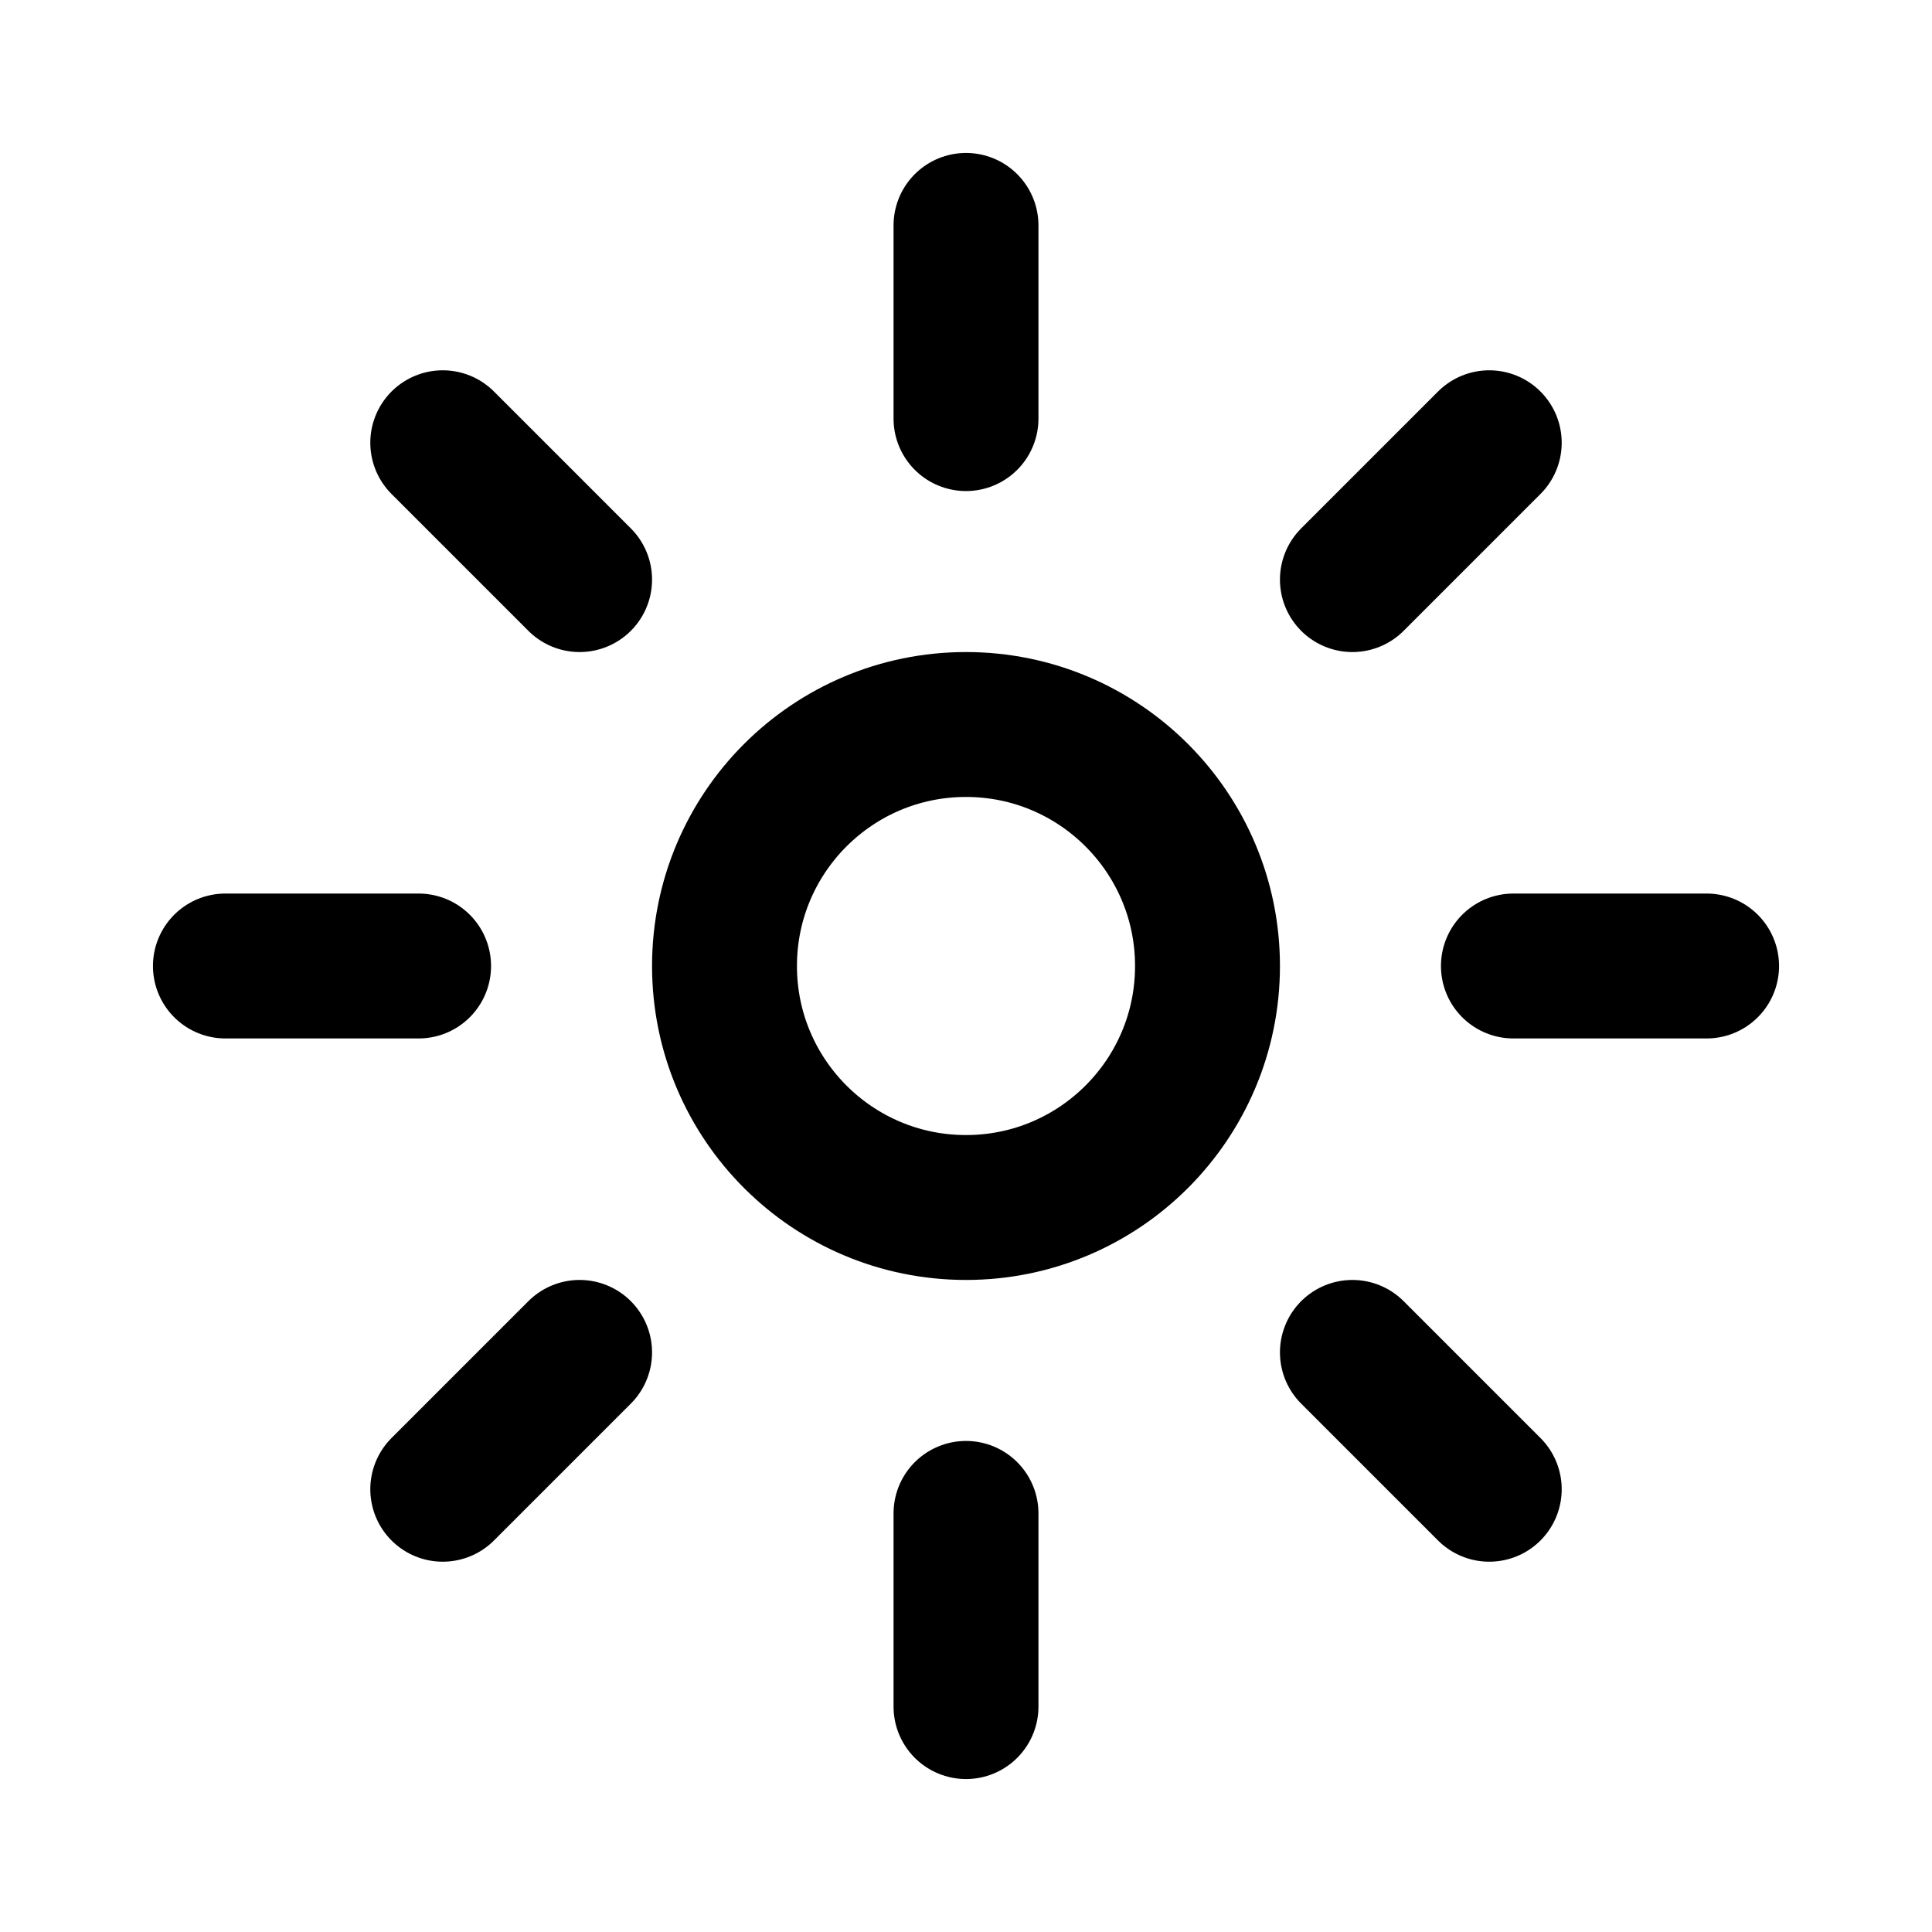
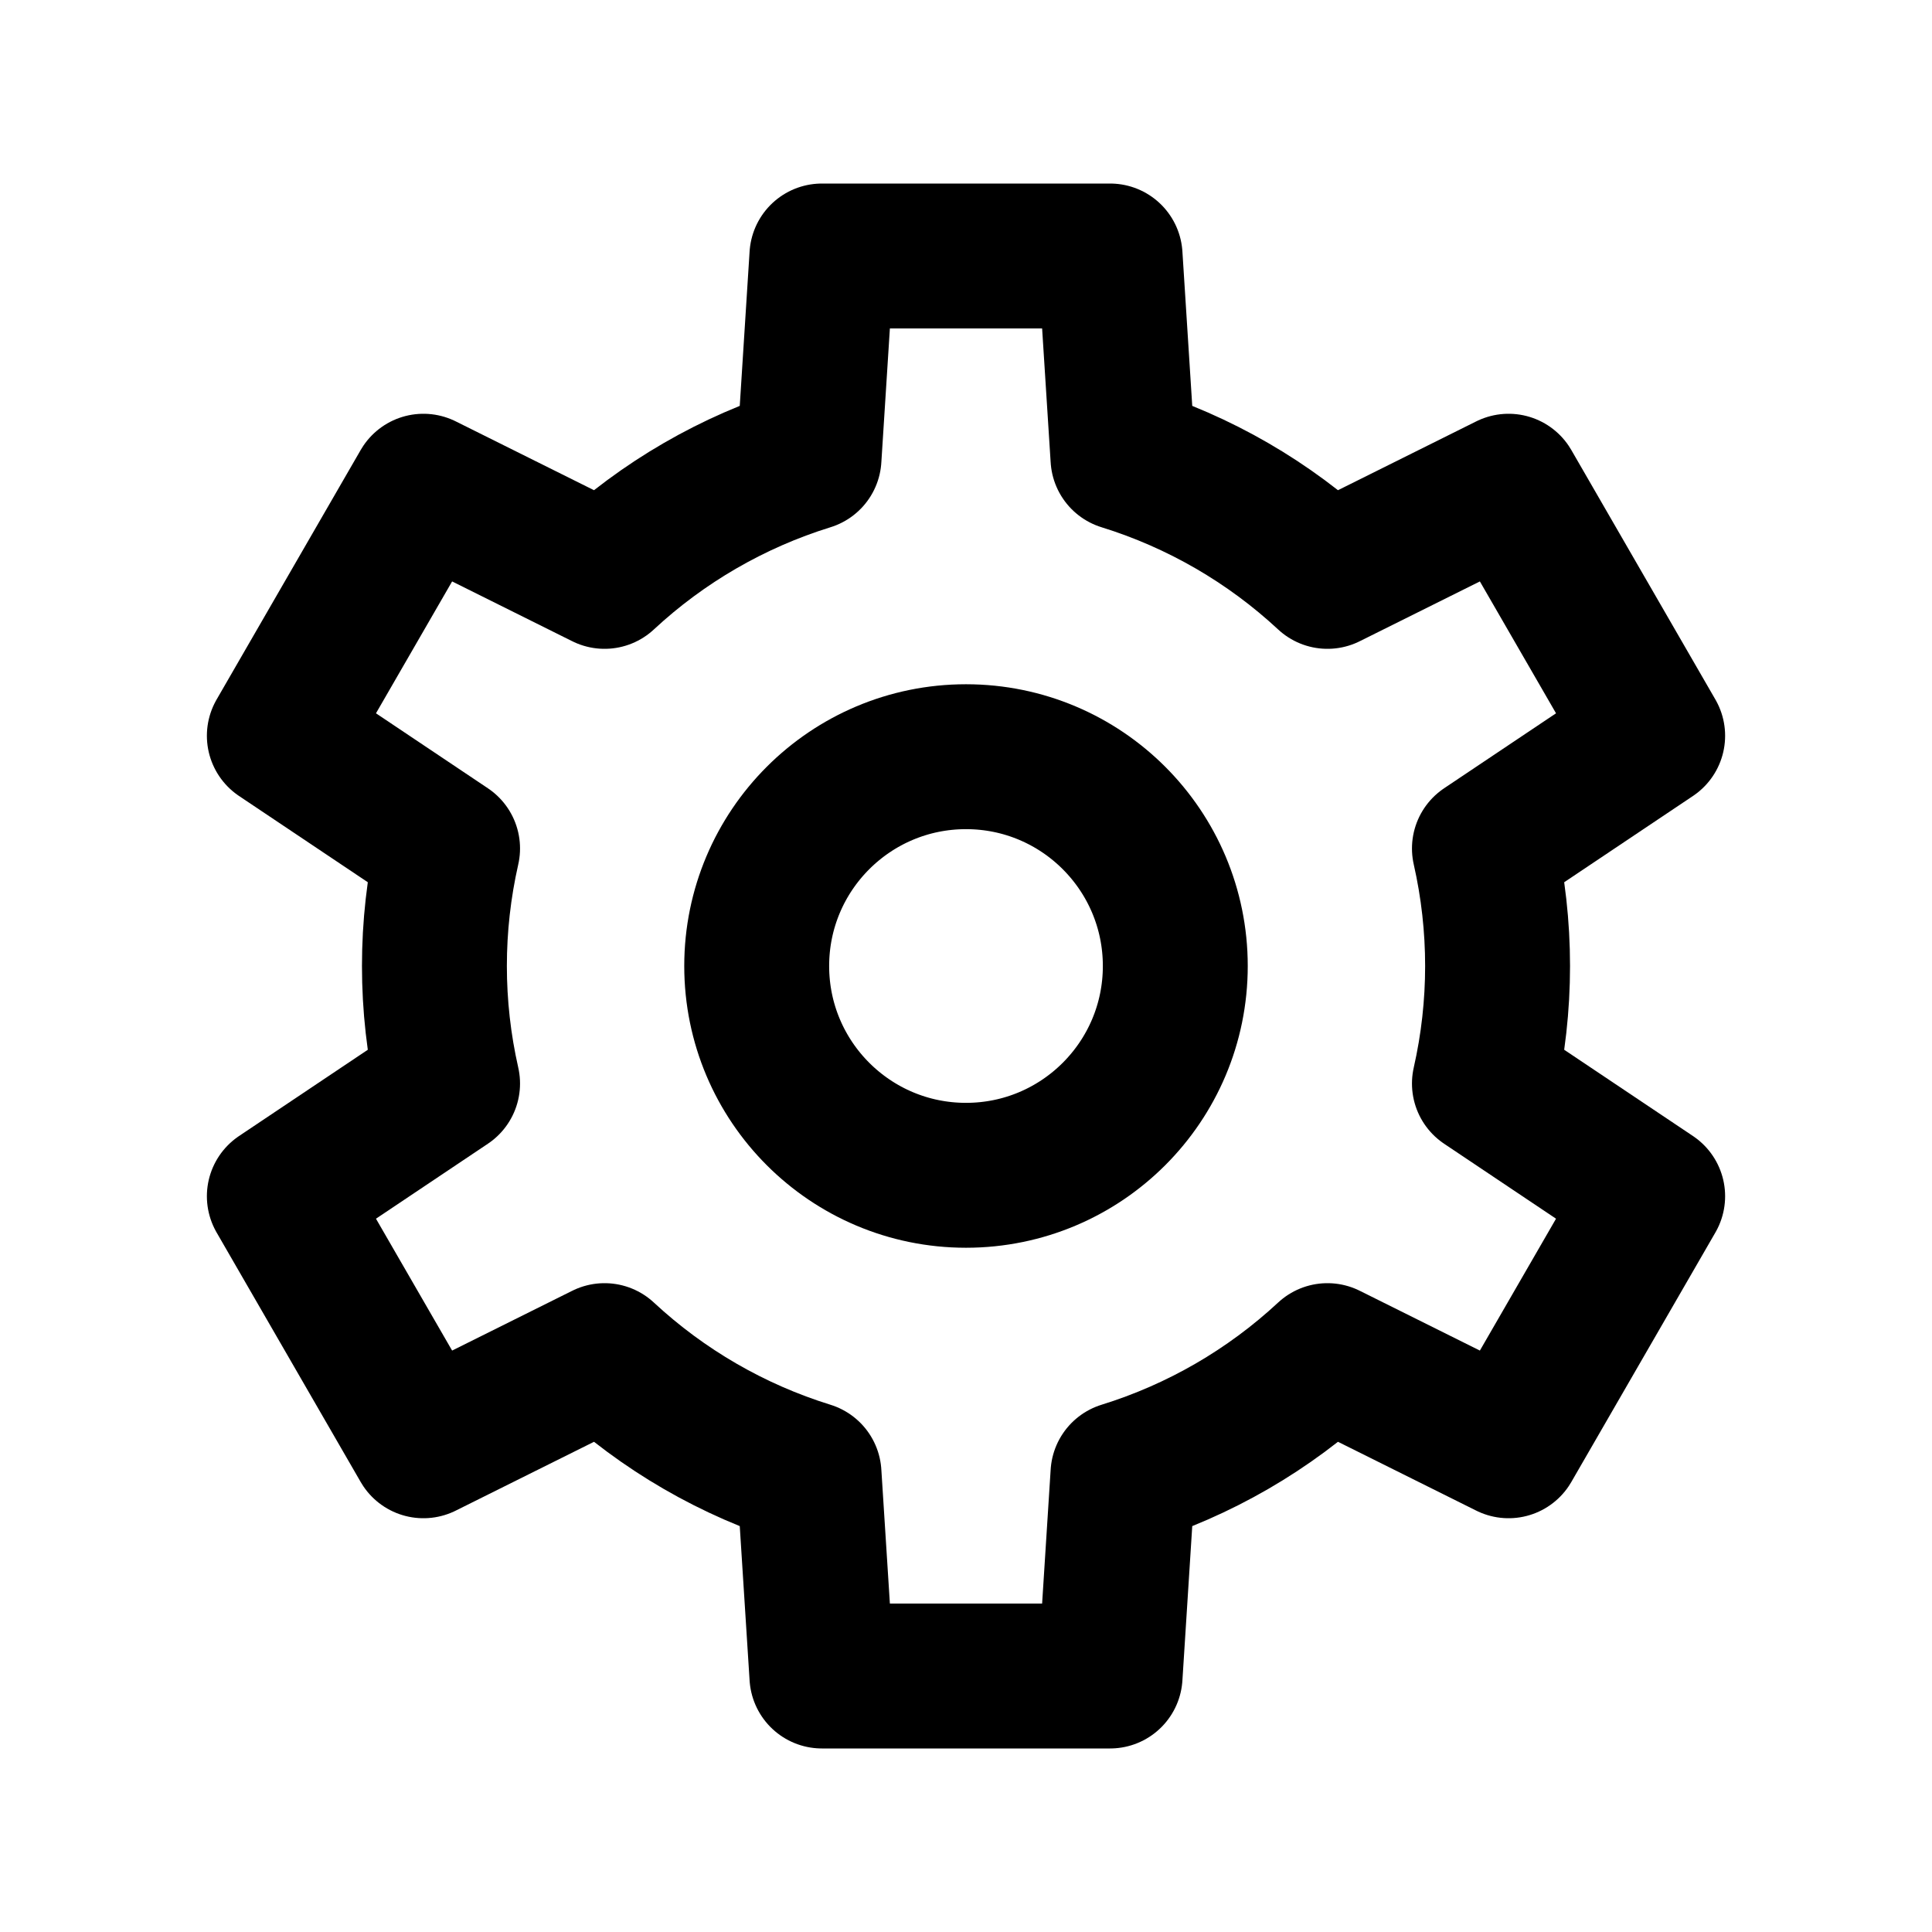
<svg xmlns="http://www.w3.org/2000/svg" width="16" height="16" viewBox="0 0 24 24" fill="none" stroke="#000000" stroke-width="1.8" stroke-linecap="round" stroke-linejoin="round">
-   <circle cx="12" cy="12" r="3" />
-   <path d="M12 2.8v2.4M12 18.8v2.4M2.8 12h2.4M18.8 12h2.4M5.5 5.5l1.7 1.7M16.8 16.8l1.7 1.7M5.5 18.5l1.7-1.7M16.8 7.2l1.7-1.7" />
+   <path d="M10.05 5.69L10.21 3.18L13.79 3.18L13.95 5.69A6.6 6.6 0 0 1 16.49 7.16L18.74 6.04L20.53 9.14L18.44 10.54A6.6 6.6 0 0 1 18.44 13.46L20.53 14.86L18.74 17.96L16.49 16.84A6.6 6.6 0 0 1 13.95 18.31L13.79 20.82L10.21 20.82L10.05 18.31A6.6 6.6 0 0 1 7.51 16.84L5.26 17.96L3.47 14.86L5.56 13.46A6.6 6.6 0 0 1 5.56 10.54L3.47 9.14L5.26 6.04L7.51 7.16A6.6 6.6 0 0 1 10.05 5.69Z" />
+   <circle cx="12" cy="12" r="2.6" />
</svg>
